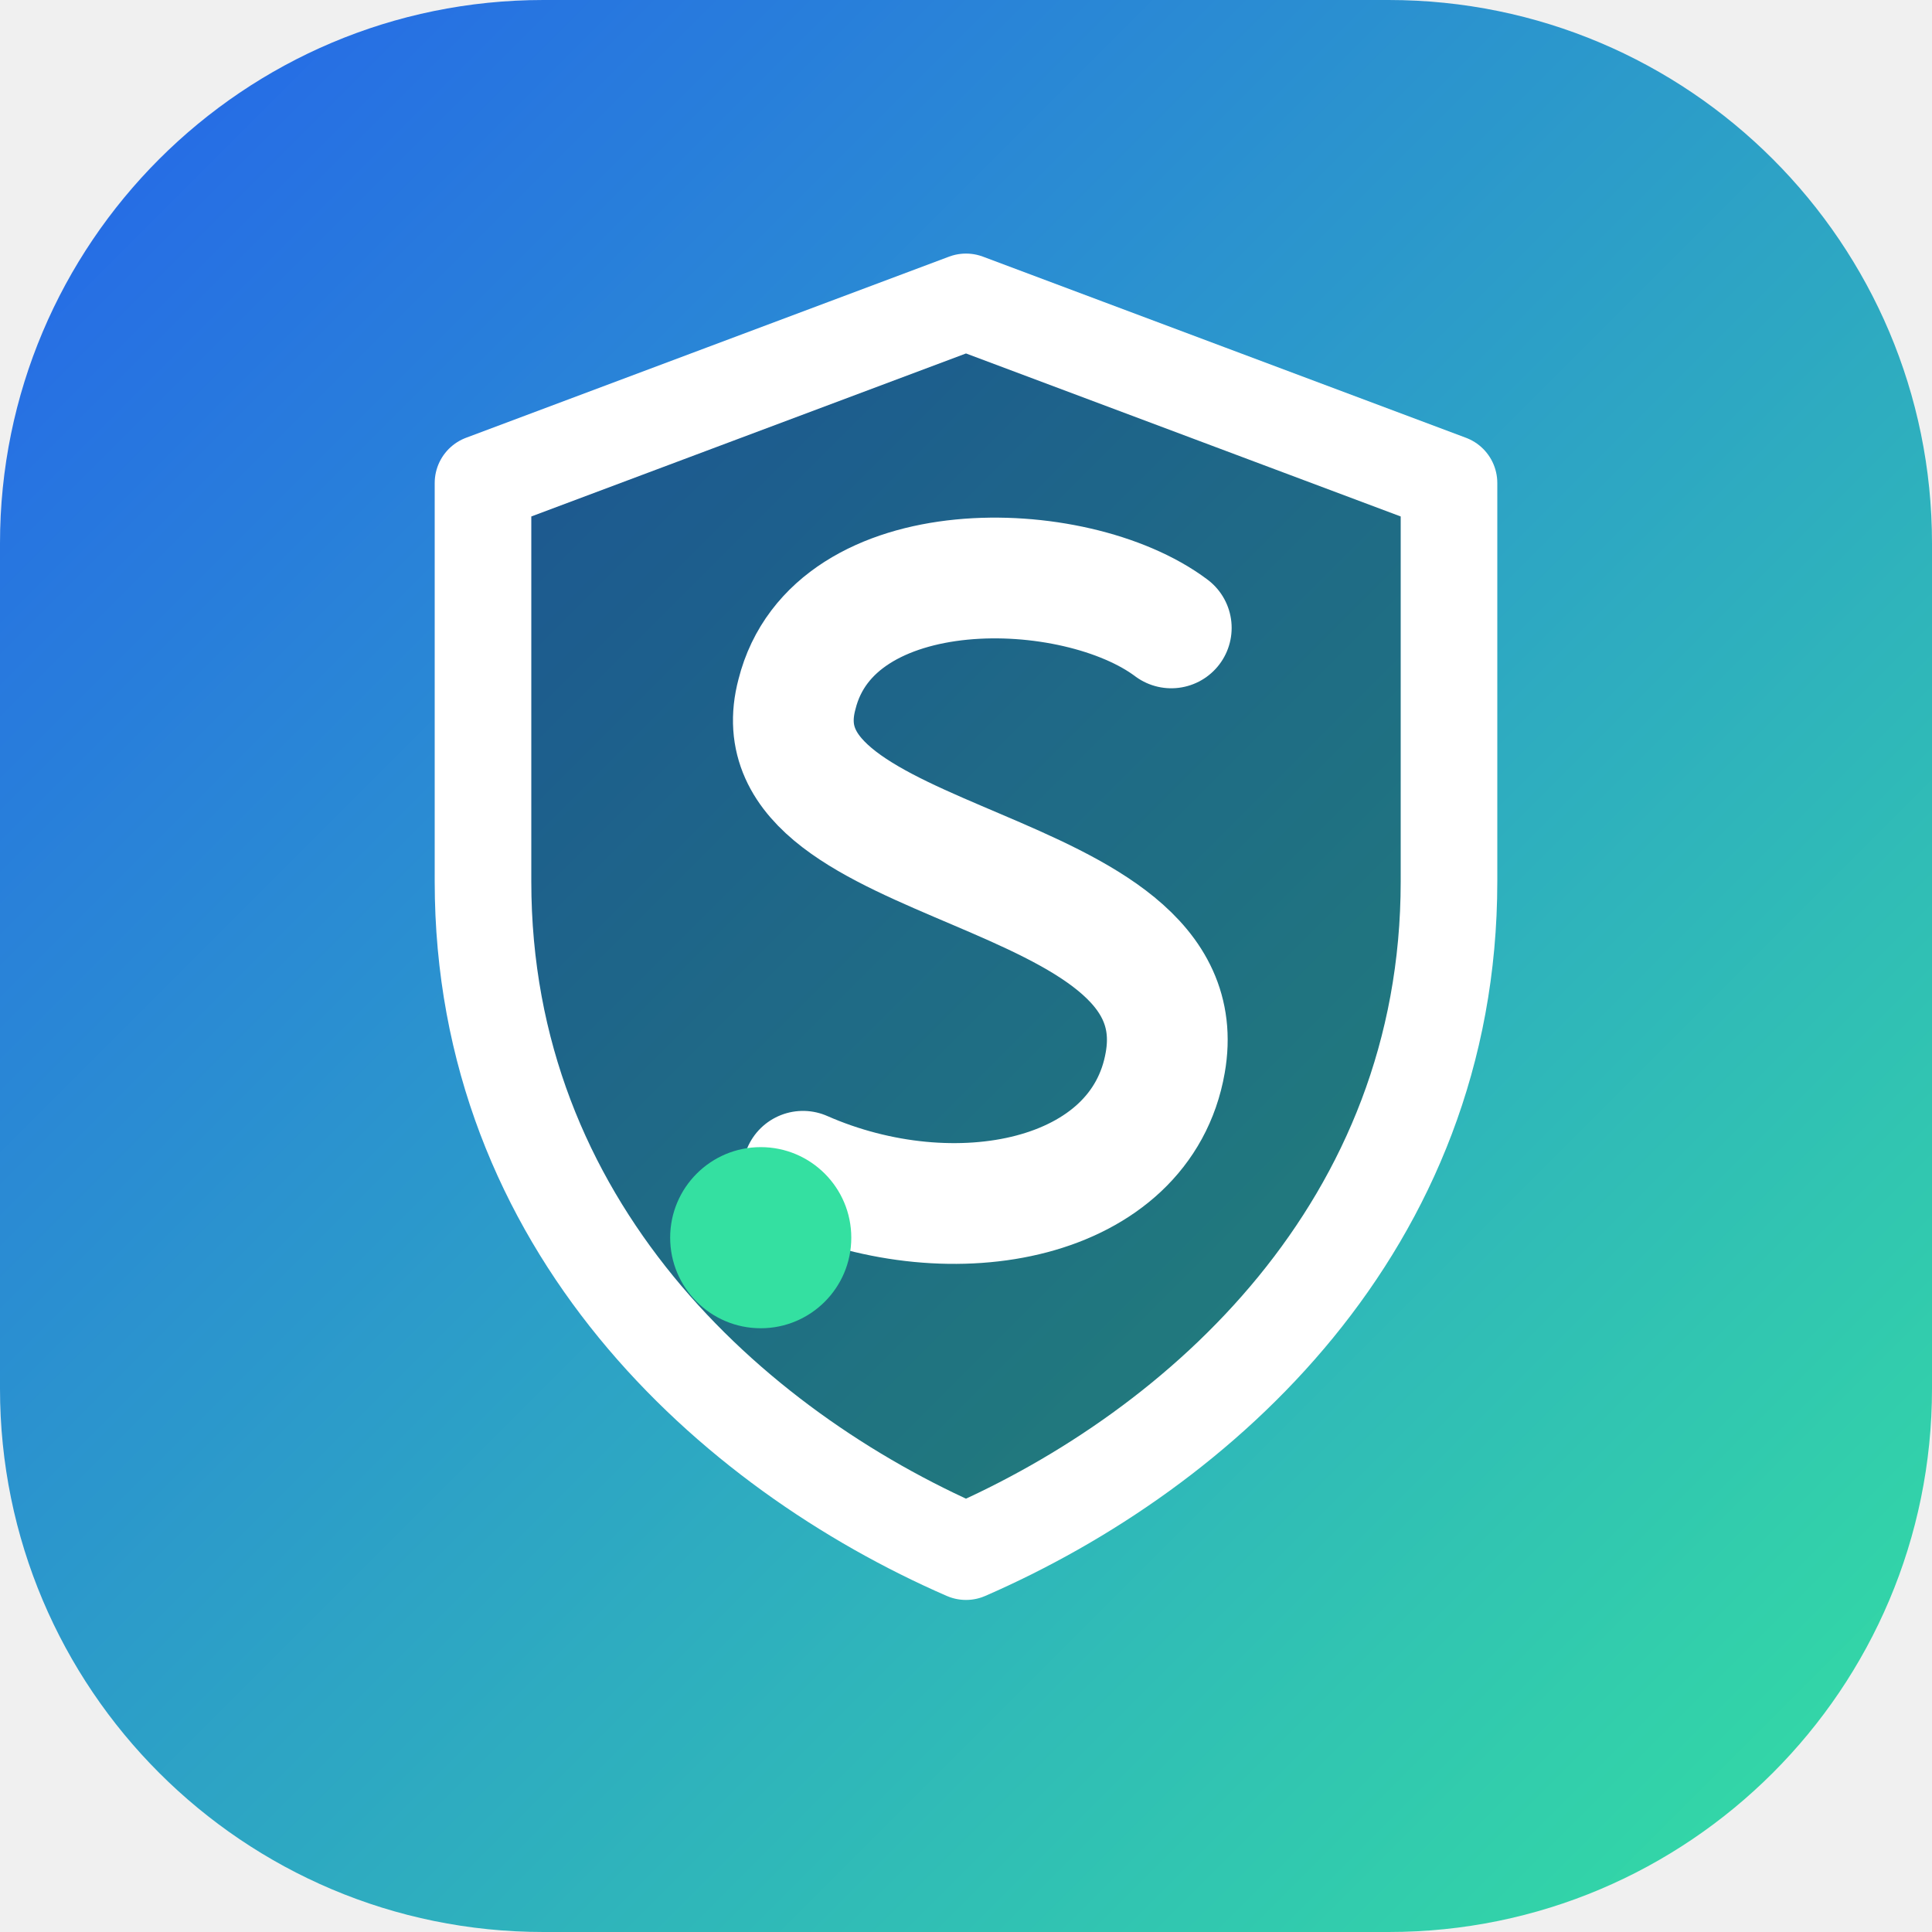
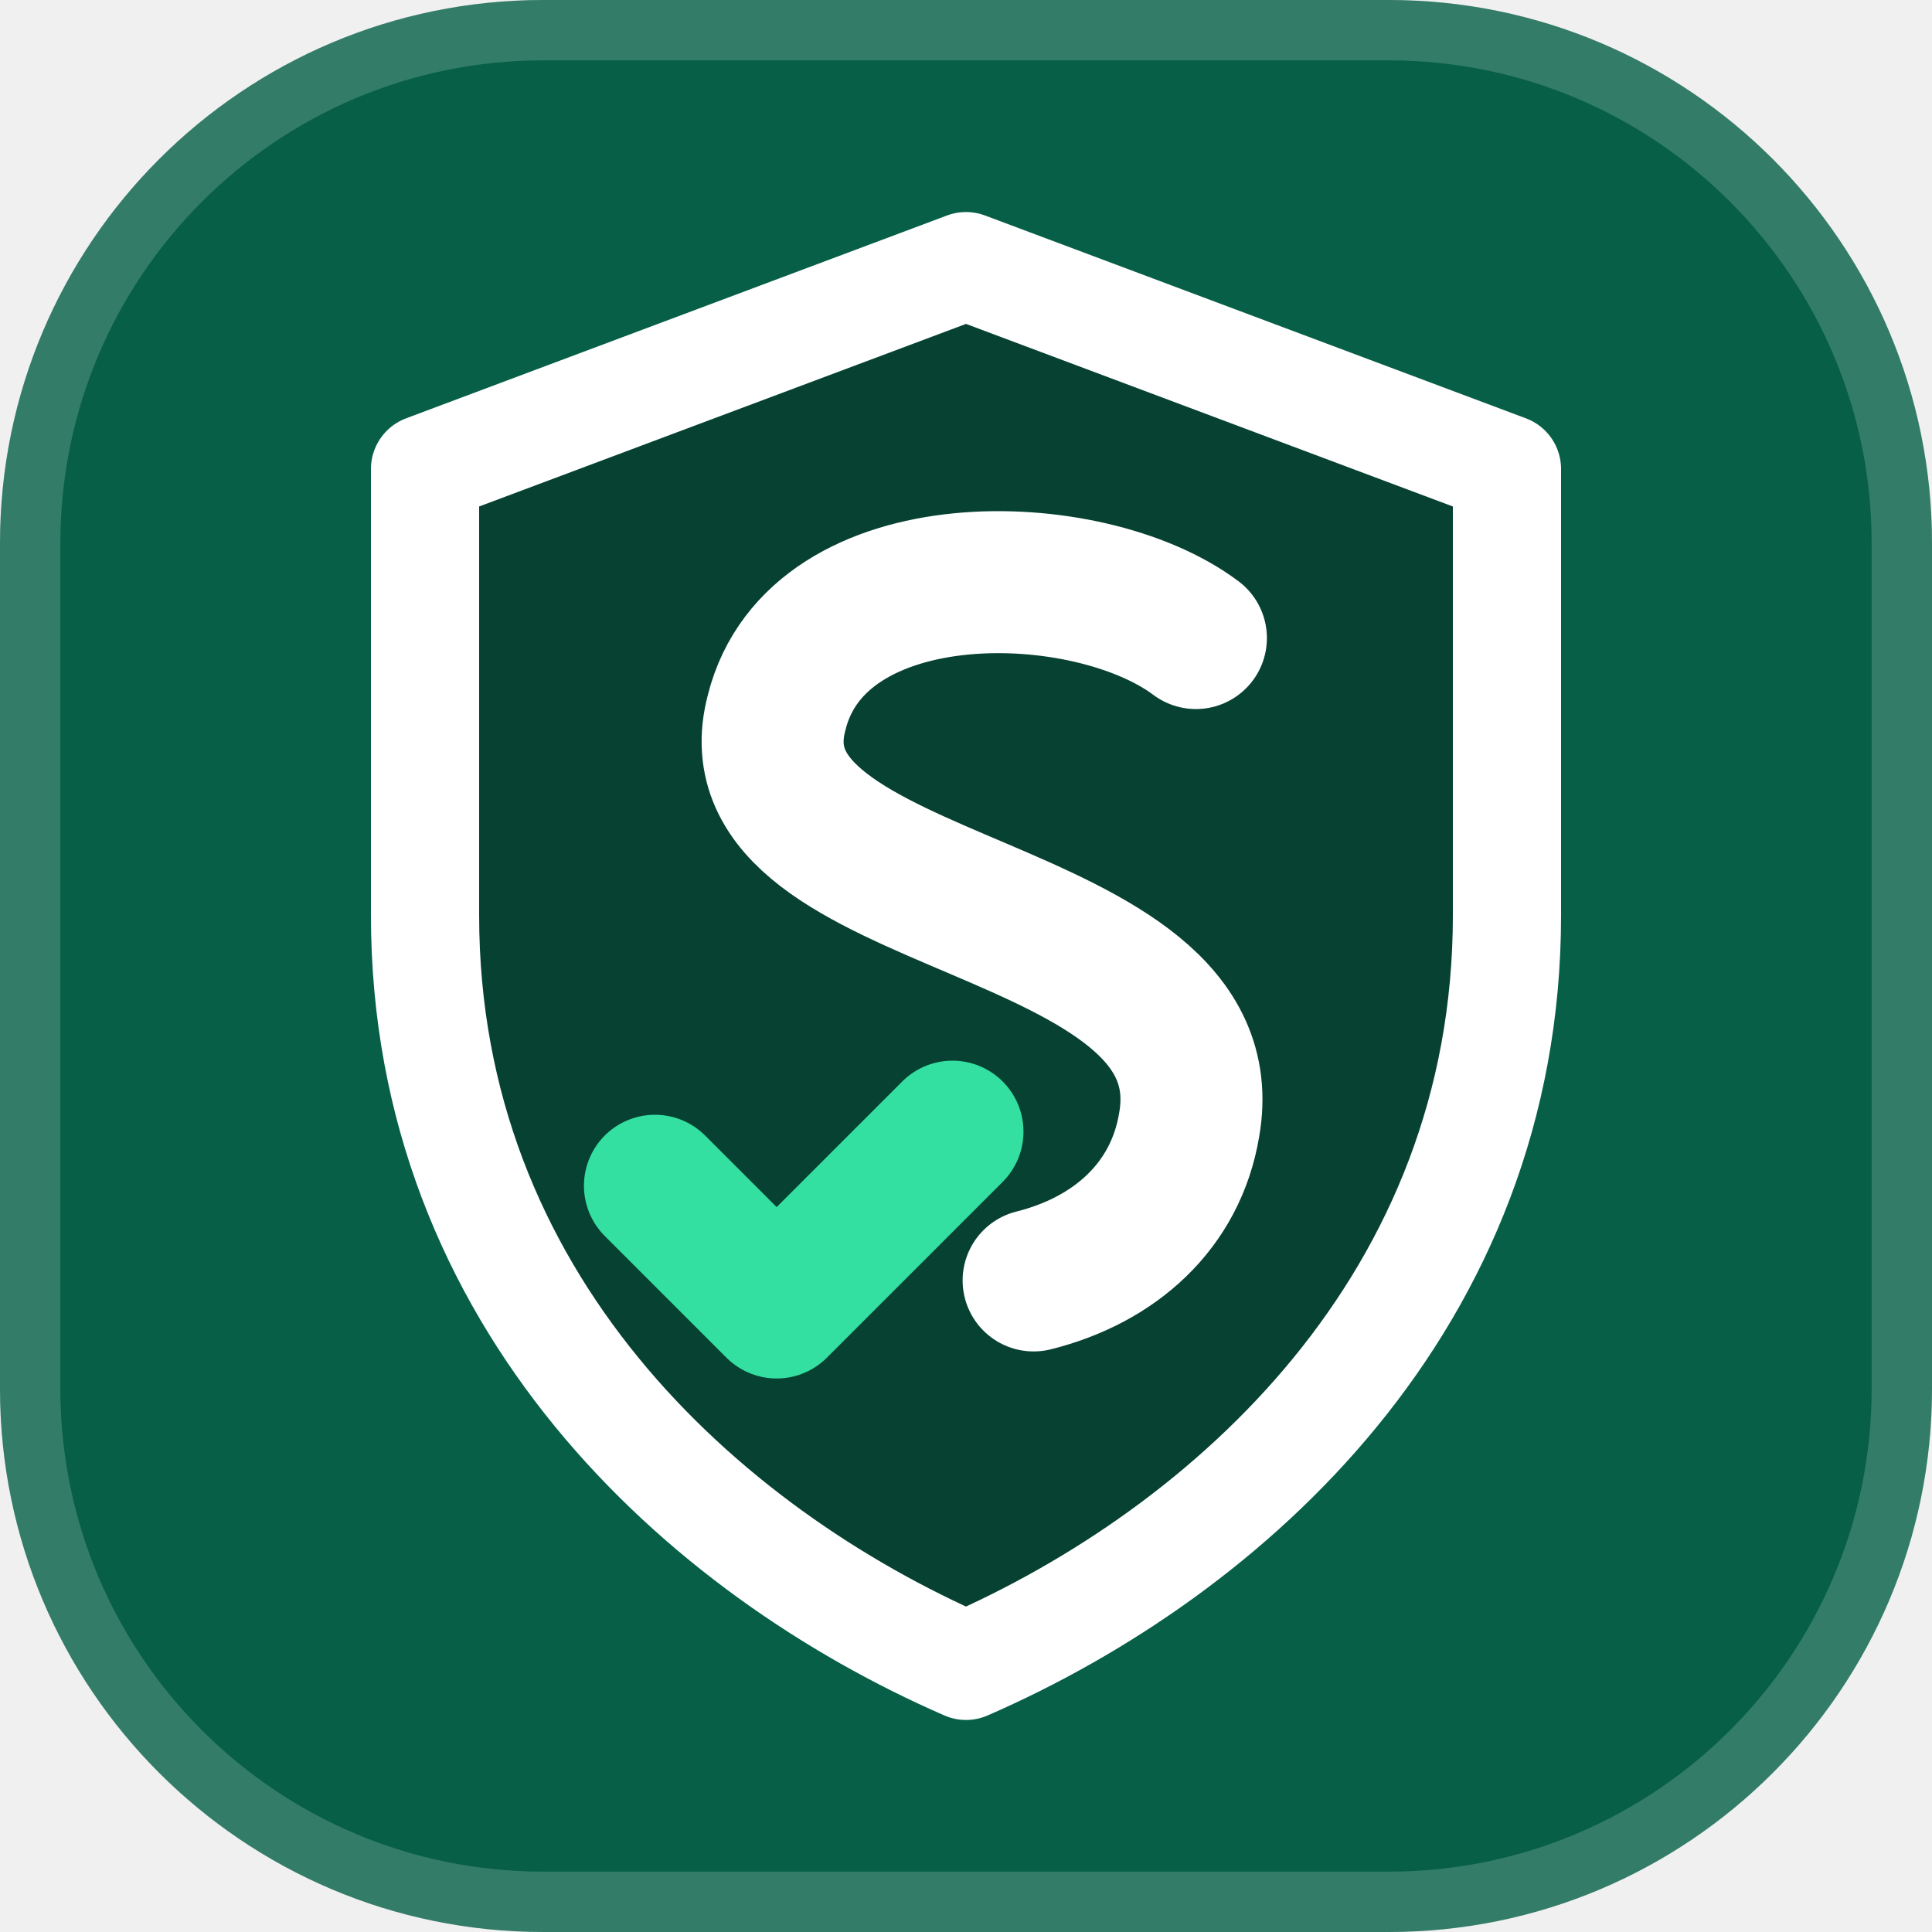
<svg xmlns="http://www.w3.org/2000/svg" viewBox="0 0 32 32">
-   <defs>
-     <linearGradient id="g" x1="0" y1="0" x2="1" y2="1">
-       <stop offset="0" stop-color="#2563eb" />
-       <stop offset="1" stop-color="#34e0a1" />
-     </linearGradient>
-   </defs>
-   <rect width="32" height="32" rx="9" fill="url(#g)" />
-   <path d="M16 5l8 3v6.6c0 5.7-4.1 9.4-8 11.1-3.9-1.7-8-5.4-8-11.1V8l8-3z" fill="rgb(7,9,13)" fill-opacity=".35" stroke="#fff" stroke-width="1.6" stroke-linejoin="round" />
-   <path d="M19.4 10.4c-1.6-1.2-5.6-1.3-6.2 1.1-.8 3 6.7 2.7 6.1 6.1-.4 2.3-3.5 2.9-6 1.8" fill="none" stroke="#fff" stroke-width="2" stroke-linecap="round" />
-   <circle cx="12.6" cy="20.5" r="1.5" fill="#34e0a1" />
+   <rect width="32" height="32" rx="9" fill="#065f46" />
+   <rect x=".5" y=".5" width="31" height="31" rx="8.5" fill="none" stroke="#fff" stroke-opacity=".18" />
+   <g transform="translate(16 16) scale(1.12) translate(-16 -15.35)">
+     <path d="M16 5l8 3v6.6c0 5.7-4.1 9.4-8 11.1-3.9-1.7-8-5.4-8-11.1V8l8-3z" fill="rgb(7,9,13)" fill-opacity=".35" stroke="#fff" stroke-width="1.6" stroke-linejoin="round" />
+     <path d="M19.4 10.5c-1.6-1.2-5.6-1.3-6.2 1.1-.8 3 6.7 2.7 6.1 6.1-.2 1.2-1.1 2-2.3 2.3" fill="none" stroke="#fff" stroke-width="2.1" stroke-linecap="round" />
+     <path d="M11.4 18.6l1.8 1.8 2.6-2.6" fill="none" stroke="#34e0a1" stroke-width="2.1" stroke-linecap="round" stroke-linejoin="round" />
+   </g>
</svg>
